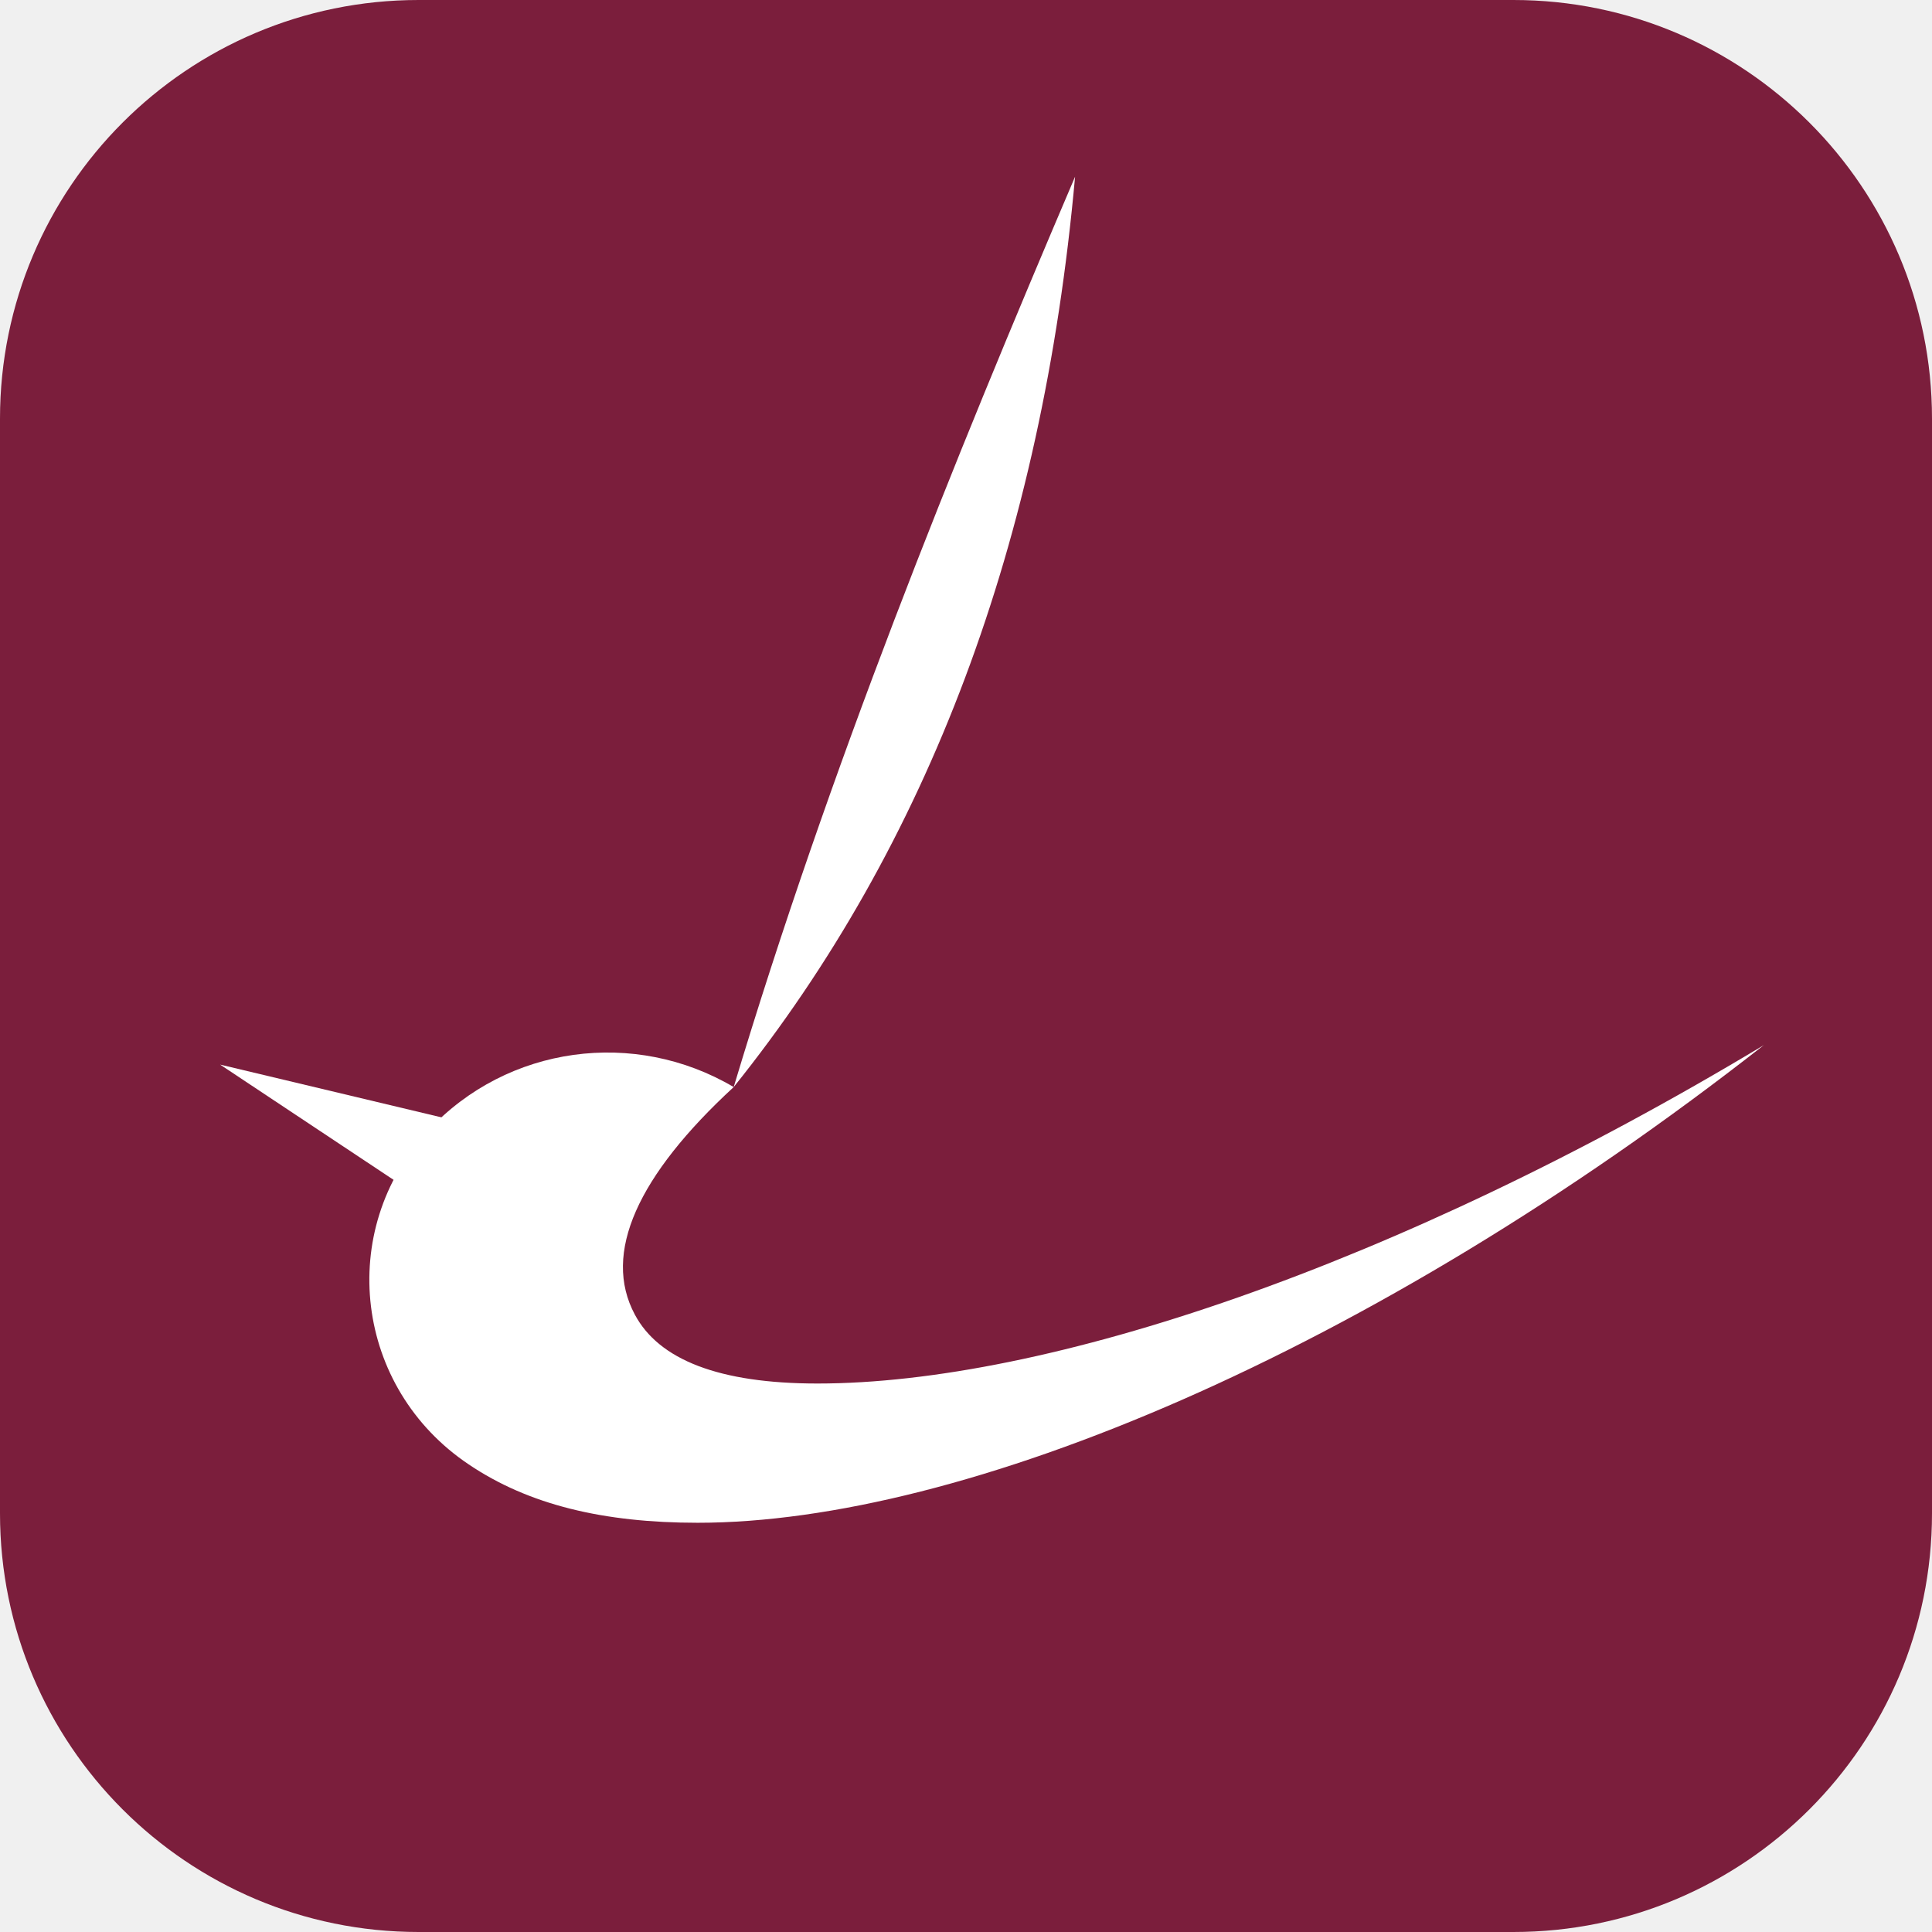
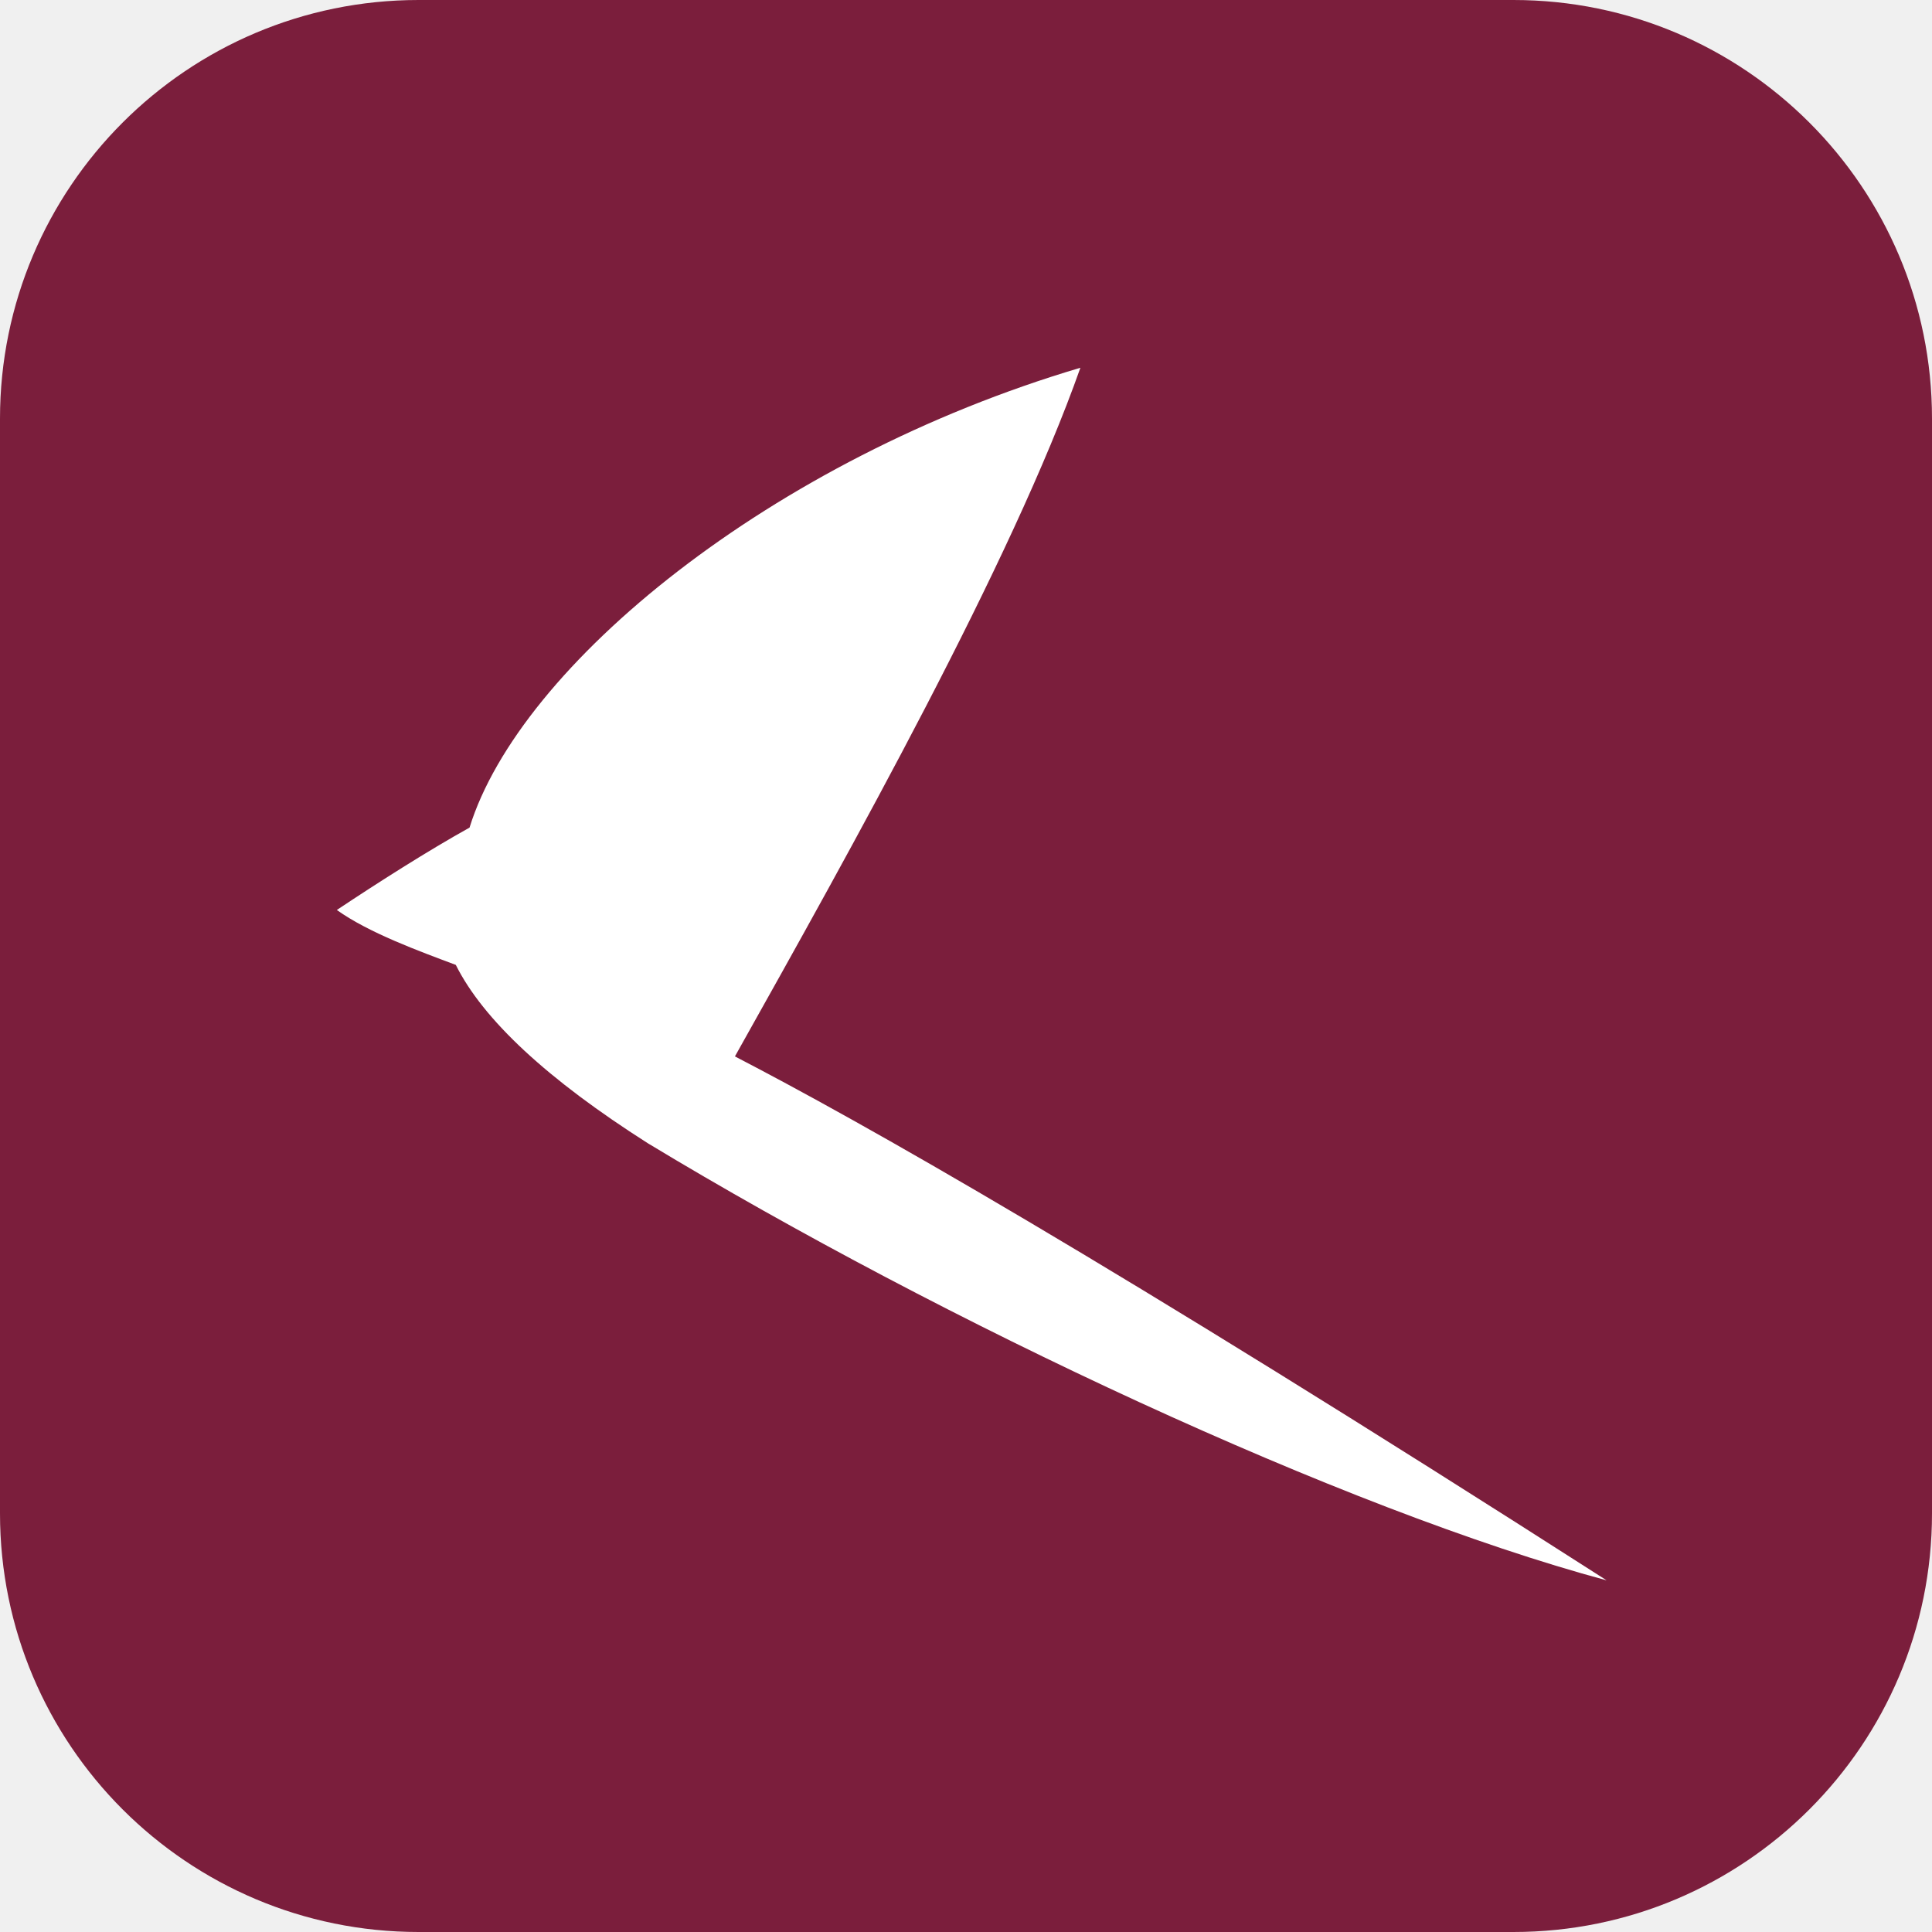
<svg xmlns="http://www.w3.org/2000/svg" viewBox="0 0 120 120" width="120" height="120">
  <rect width="120" height="120" rx="26" fill="#7B1E3C" />
-   <g fill="#ffffff" transform="translate(4 4) scale(0.93)">
-     <path d="M67.5 7.5c-2.2 24.4-9.8 44.6-22.8 60.8 6.4-21.3 14.6-41.6 22.8-60.8Z" />
-     <path d="M44.7 68.3c-6.6-3.9-15.1-2.8-20.4 2.9-6.2 6.7-4.9 17.2 2.7 22.3 4 2.7 9 3.9 15.3 3.9 17.7 0 44.9-11.3 71.2-31.9-24.6 14.8-48 22.6-63.2 22.6-6.6 0-10.6-1.6-12.2-4.6-2.2-4.1.2-9.3 6.6-15.2Z" />
-     <path d="M27.6 70.9 10.4 66.8l14.9 9.9 2.3-5.8Z" />
-   </g>
+   <svg x="18" y="20" width="84" height="81" viewBox="23 10.5 59 57">
+     <path fill="#ffffff" d="M57.5 12.5 C54.5 21 47.5 33.5 42.4 42.6 C47.8 45.4 58.5 51.4 80.5 65.5 C69 62.4 51.5 54.2 38.6 46.4 C34.2 43.6 31.4 41 30.2 38.6 C28.6 38 26.4 37.2 25 36.2 C26.8 35 29 33.6 30.8 32.6 C33 25.5 44 16.5 57.5 12.5 Z" />
+   </svg>
</svg>
